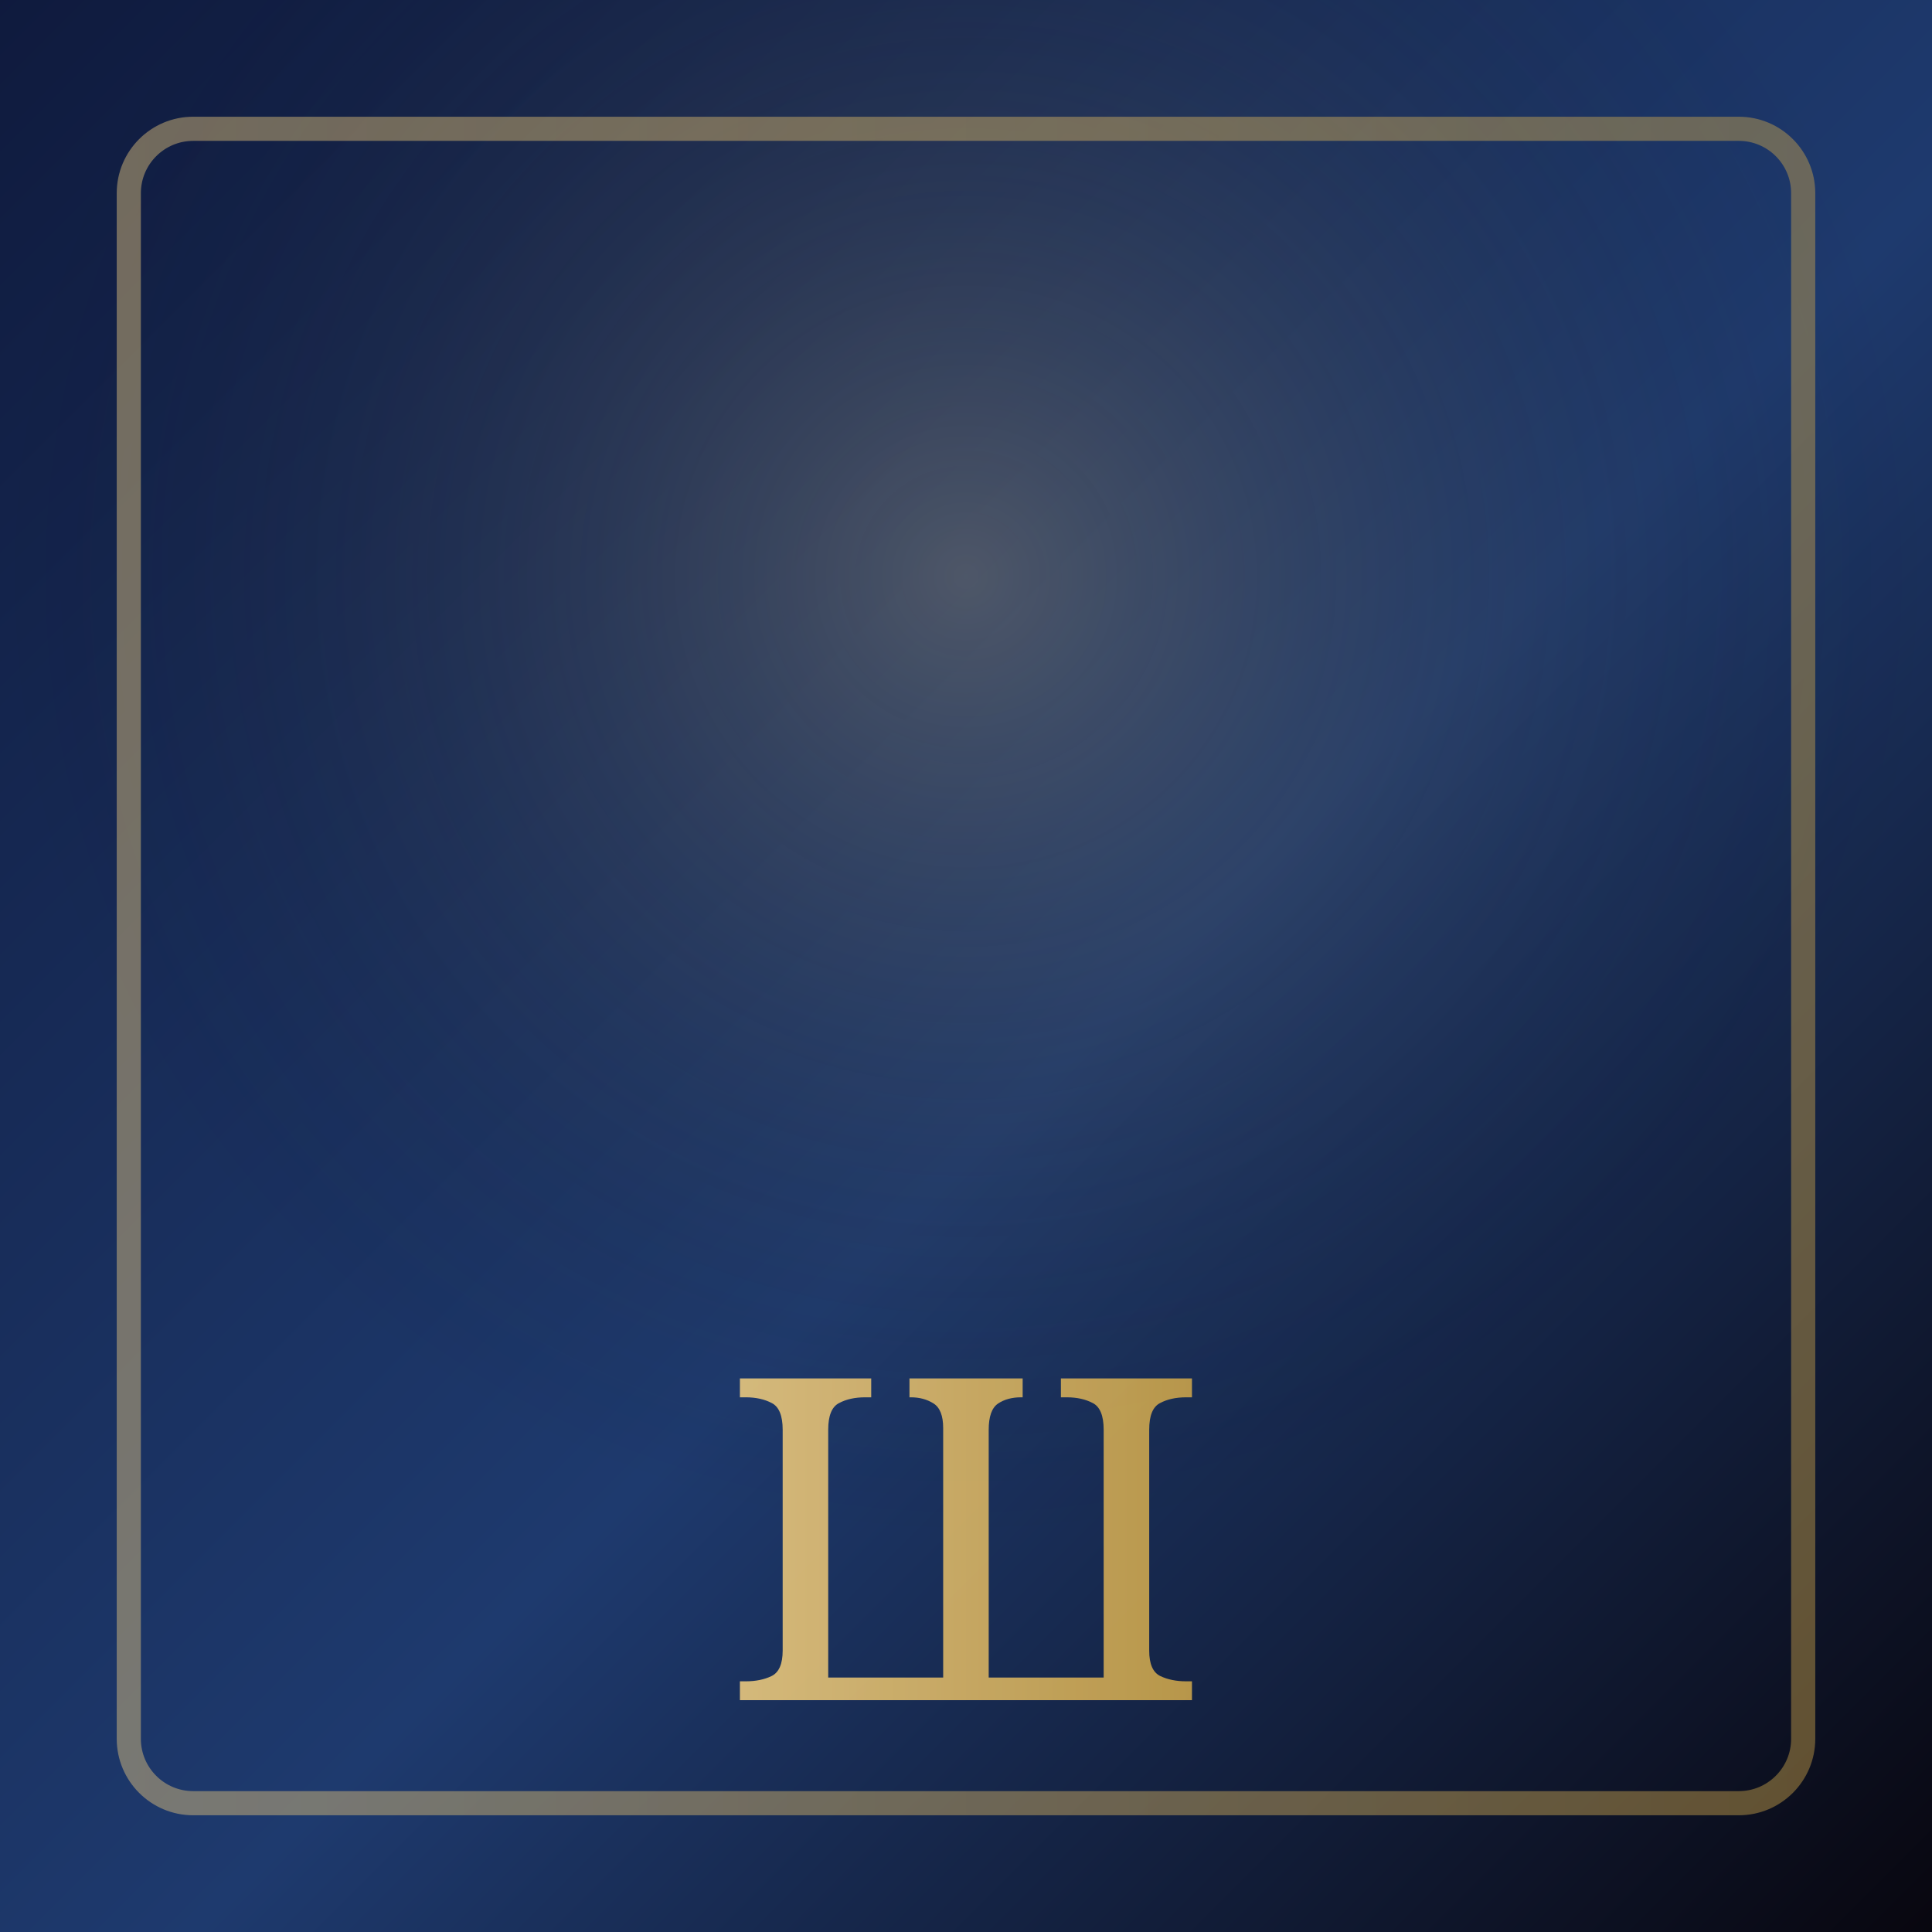
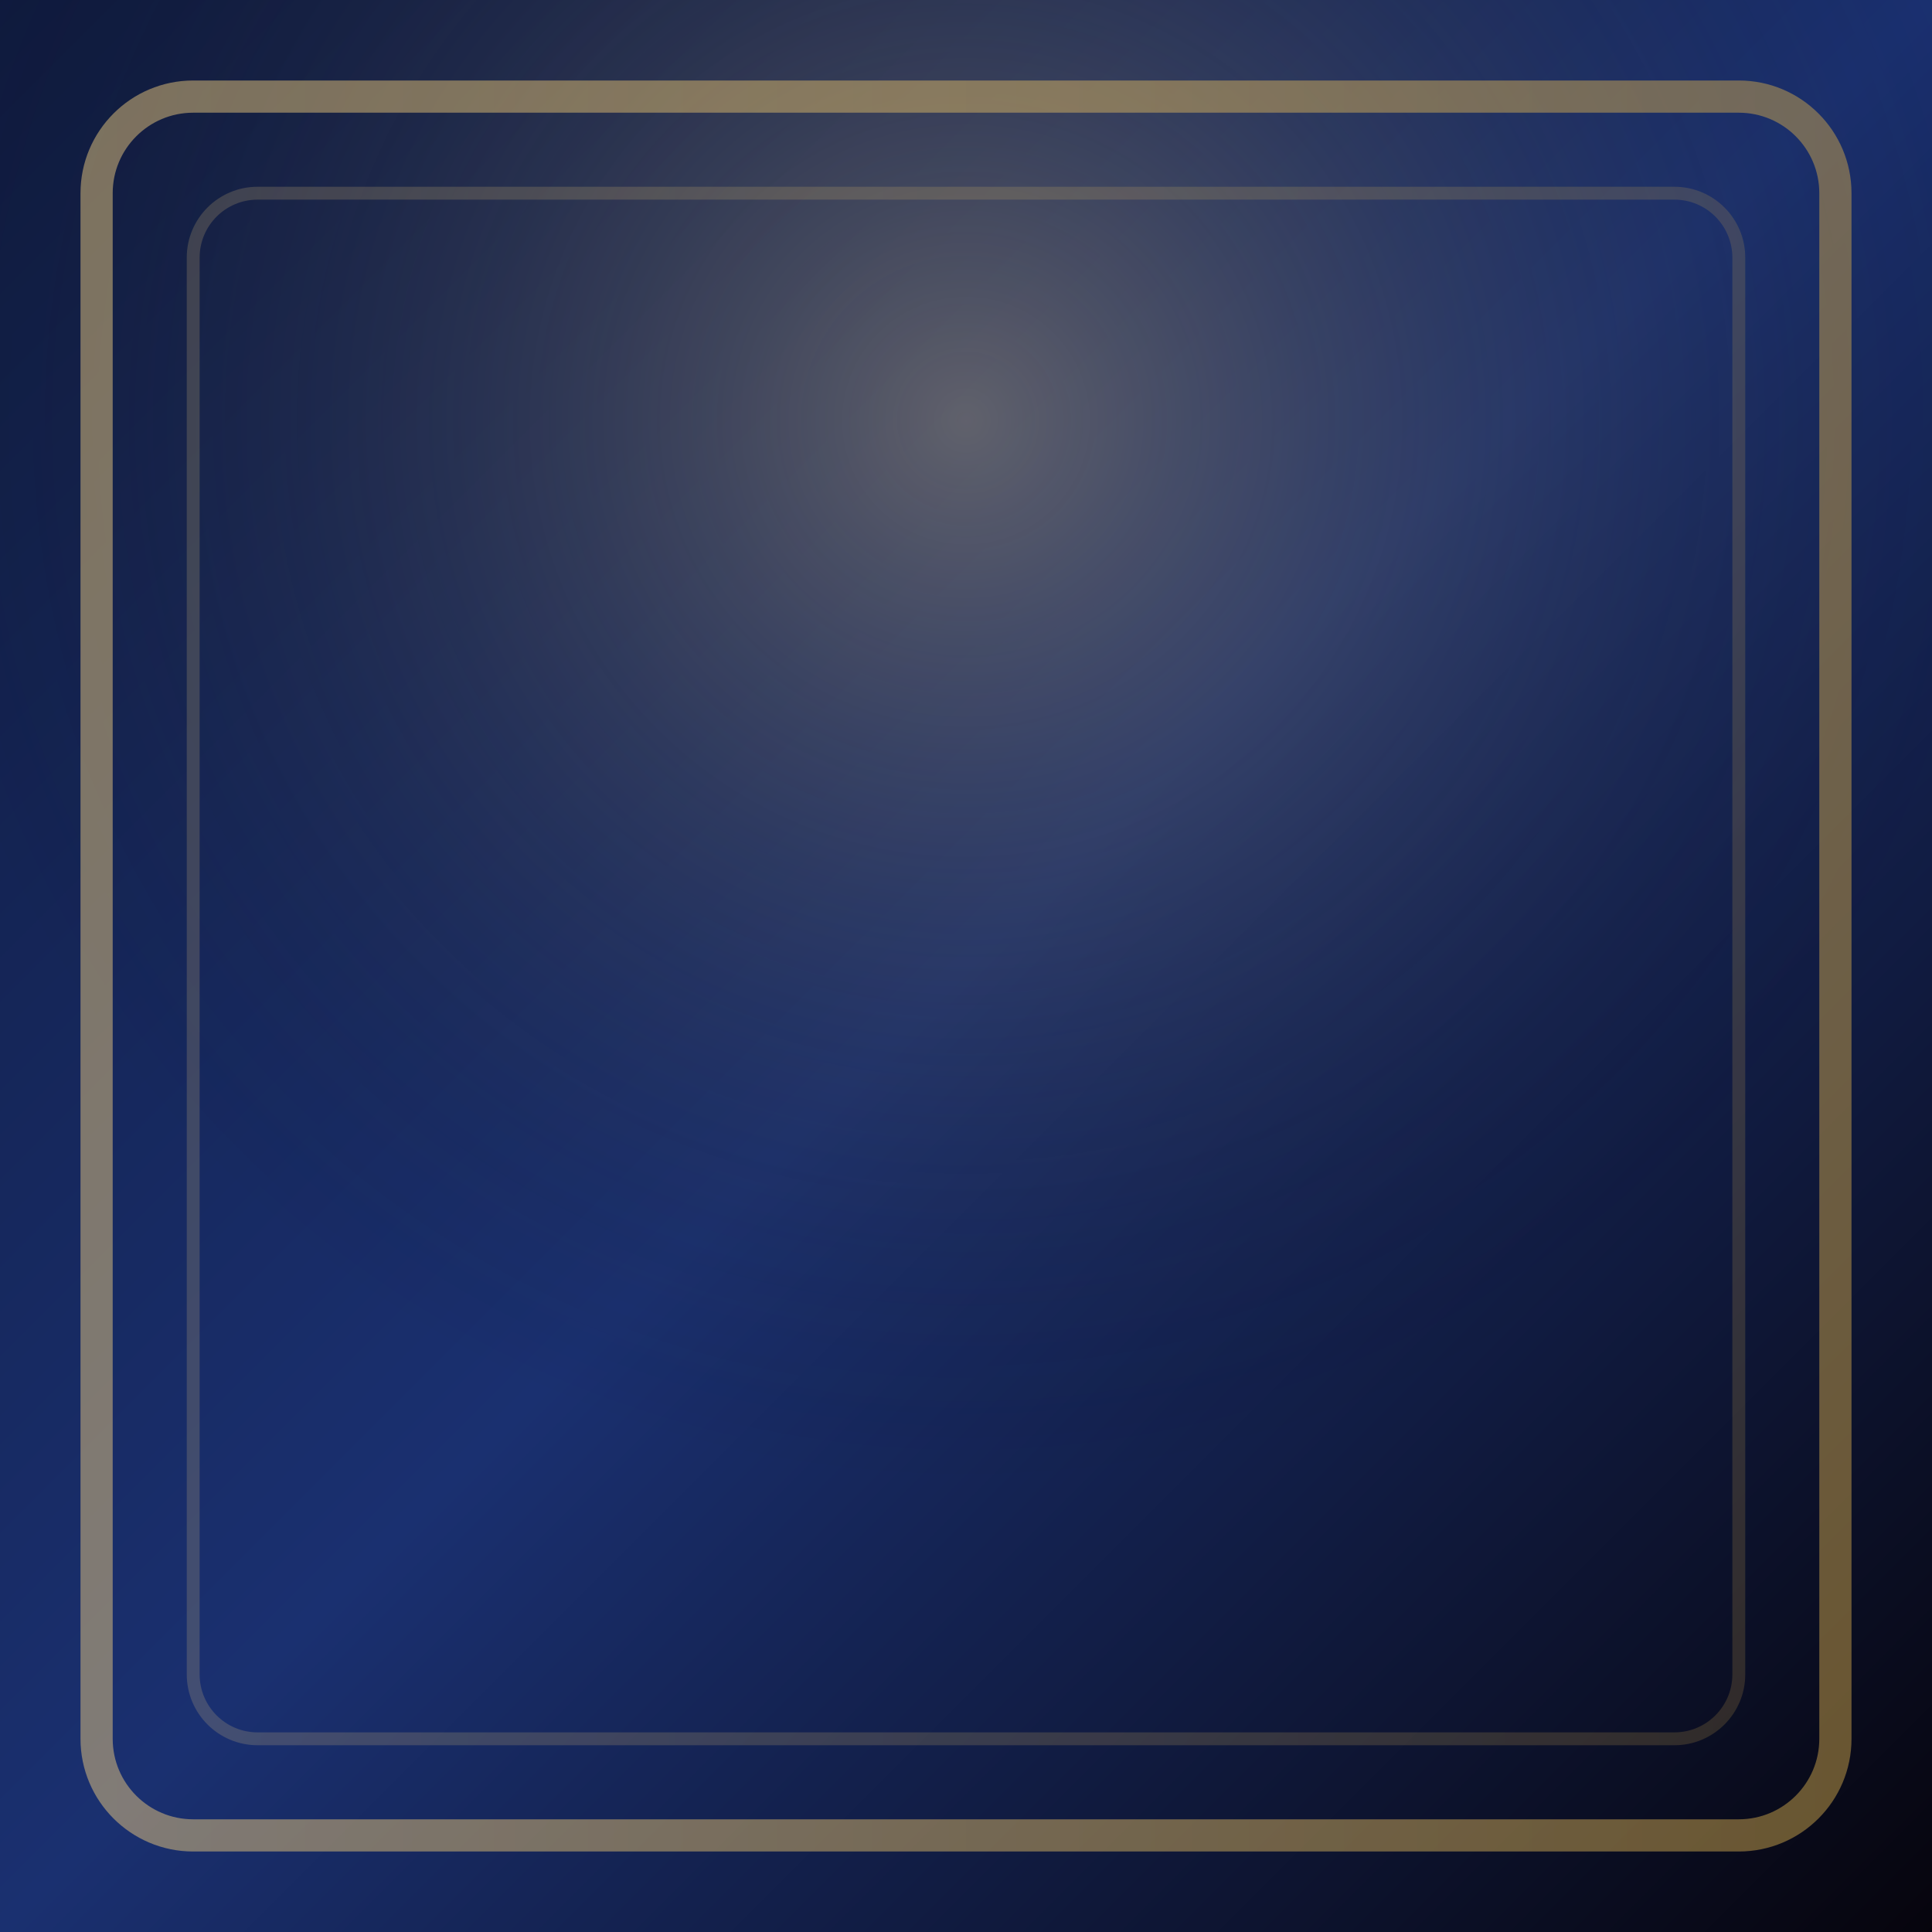
<svg xmlns="http://www.w3.org/2000/svg" viewBox="0 0 120 120" width="120" height="120">
  <defs>
    <linearGradient id="bg" x1="0%" y1="0%" x2="100%" y2="100%">
      <stop offset="0%" stop-color="#0f1a3d" />
-       <stop offset="55%" stop-color="#1e3a6e" />
-       <stop offset="100%" stop-color="#08060e" />
+       <stop offset="50%" stop-color="#1a3070" />
+       <stop offset="100%" stop-color="#06040c" />
    </linearGradient>
    <linearGradient id="gold" x1="0%" y1="0%" x2="100%" y2="0%">
      <stop offset="0%" stop-color="#E8C77E" />
      <stop offset="100%" stop-color="#C9A24A" />
    </linearGradient>
-     <radialGradient id="sil" cx="50%" cy="35%" r="65%">
-       <stop offset="0%" stop-color="#f59e0b" stop-opacity="0.55" />
-       <stop offset="100%" stop-color="#0a0812" stop-opacity="0.95" />
+     <radialGradient id="sil" cx="50%" cy="30%" r="70%">
+       <stop offset="0%" stop-color="#f59e0b" stop-opacity="0.65" />
+       <stop offset="55%" stop-color="#0f1a3d" stop-opacity="0.9" />
+       <stop offset="100%" stop-color="#06040c" stop-opacity="1" />
    </radialGradient>
-     <radialGradient id="glow" cx="50%" cy="30%" r="50%">
-       <stop offset="0%" stop-color="#e8c77e" stop-opacity="0.25" />
+     <radialGradient id="glow" cx="50%" cy="22%" r="55%">
+       <stop offset="0%" stop-color="#e8c77e" stop-opacity="0.35" />
      <stop offset="100%" stop-color="transparent" />
    </radialGradient>
+     <linearGradient id="face" x1="0%" y1="0%" x2="0%" y2="100%">
+       <stop offset="0%" stop-color="#f59e0b" stop-opacity="0.5" />
+       <stop offset="100%" stop-color="#0a0812" stop-opacity="0.85" />
+     </linearGradient>
  </defs>
  <rect width="100%" height="100%" fill="url(#bg)" />
  <rect width="100%" height="100%" fill="url(#glow)" />
-   <circle cx="200" cy="195" r="58" fill="url(#sil)" opacity="0.78" />
-   <text x="50%" y="88%" text-anchor="middle" font-family="Georgia, serif" font-size="28" fill="url(#gold)" opacity="0.9">Ш</text>
-   <rect x="8" y="8" width="104" height="104" fill="none" stroke="url(#gold)" stroke-width="1.5" opacity="0.45" rx="4" />
+   <circle cx="200" cy="200" r="95" fill="none" stroke="url(#gold)" stroke-width="0.8" opacity="0.35" />
+   <circle cx="200" cy="200" r="72" fill="none" stroke="url(#gold)" stroke-width="0.6" opacity="0.25" />
+   <circle cx="200" cy="200" r="48" fill="none" stroke="#f59e0b" stroke-width="0.5" opacity="0.4" />
+   <g fill="#f59e0b" opacity="0.7">
+     <circle cx="200" cy="118" r="2.5" />
+     <circle cx="268" cy="168" r="2" />
+     <circle cx="132" cy="168" r="2" />
+     <circle cx="248" cy="248" r="1.8" />
+     <circle cx="152" cy="248" r="1.8" />
+   </g>
+   <ellipse cx="200" cy="96" rx="38" ry="22" fill="url(#sil)" opacity="0.75" />
+   <ellipse cx="200" cy="58" rx="22" ry="26" fill="url(#face)" opacity="0.92" />
+   <rect x="6" y="6" width="108" height="108" fill="none" stroke="url(#gold)" stroke-width="2" opacity="0.5" rx="6" />
+   <rect x="12" y="12" width="96" height="96" fill="none" stroke="url(#gold)" stroke-width="0.8" opacity="0.2" rx="4" />
</svg>
